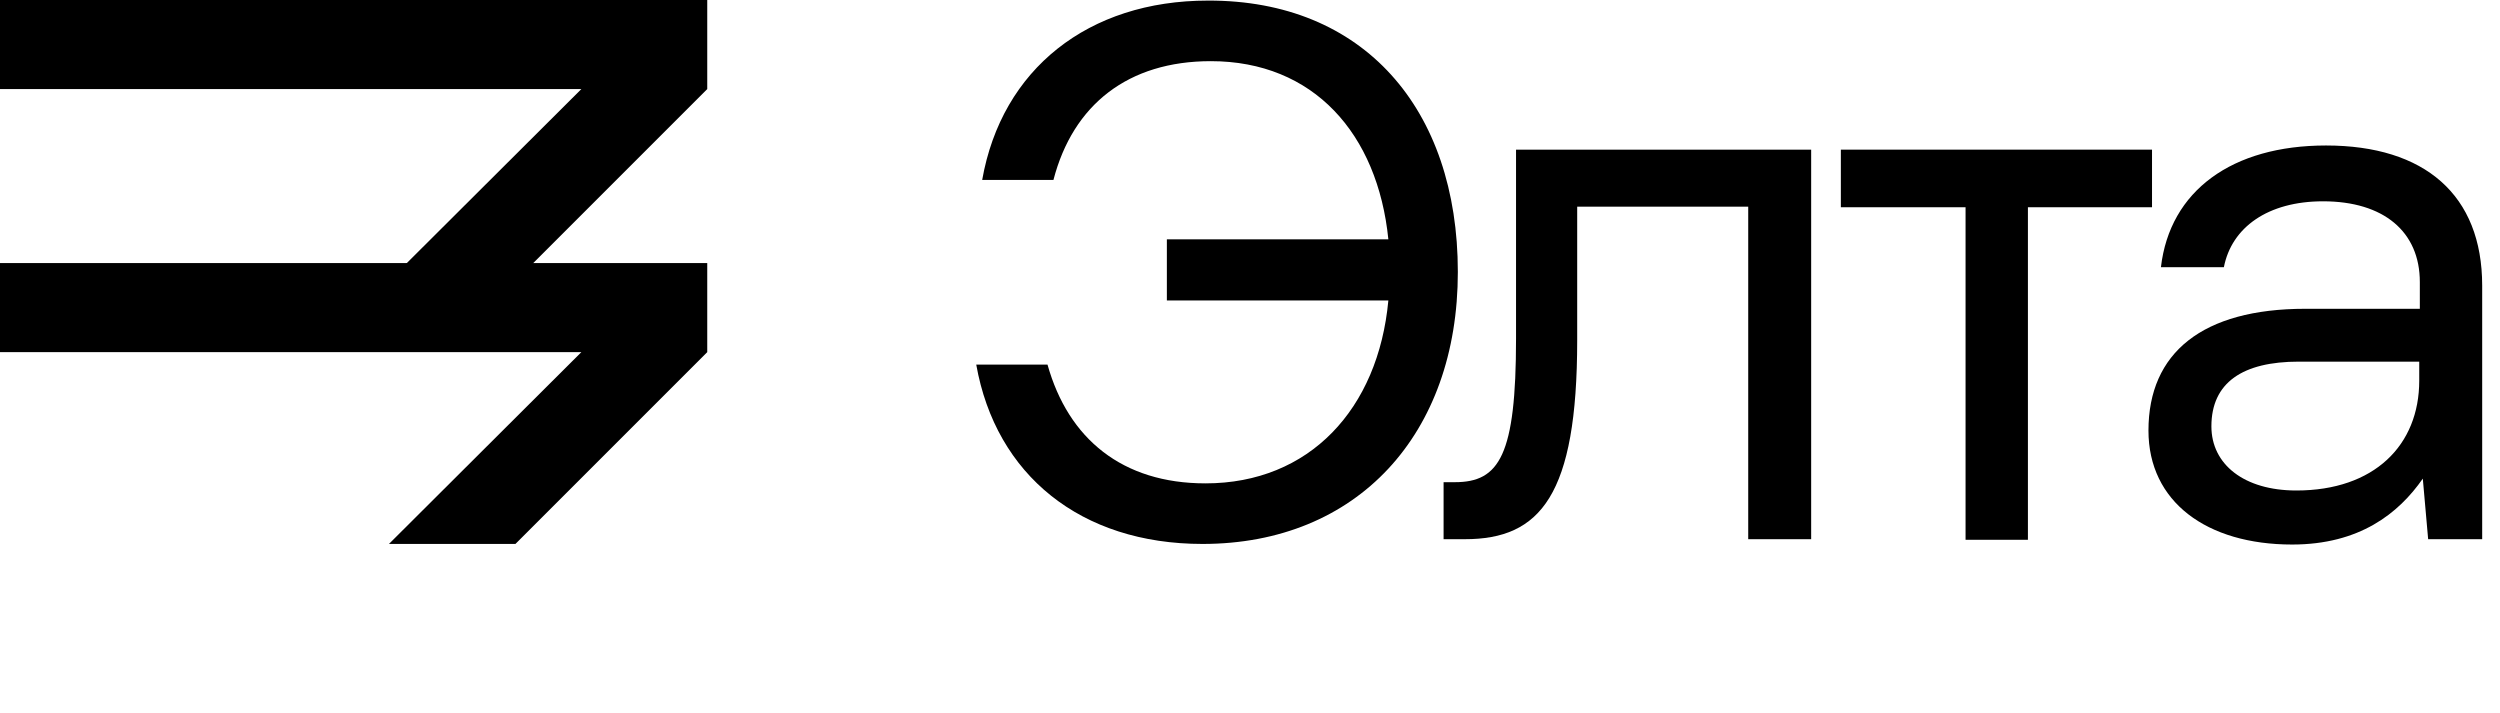
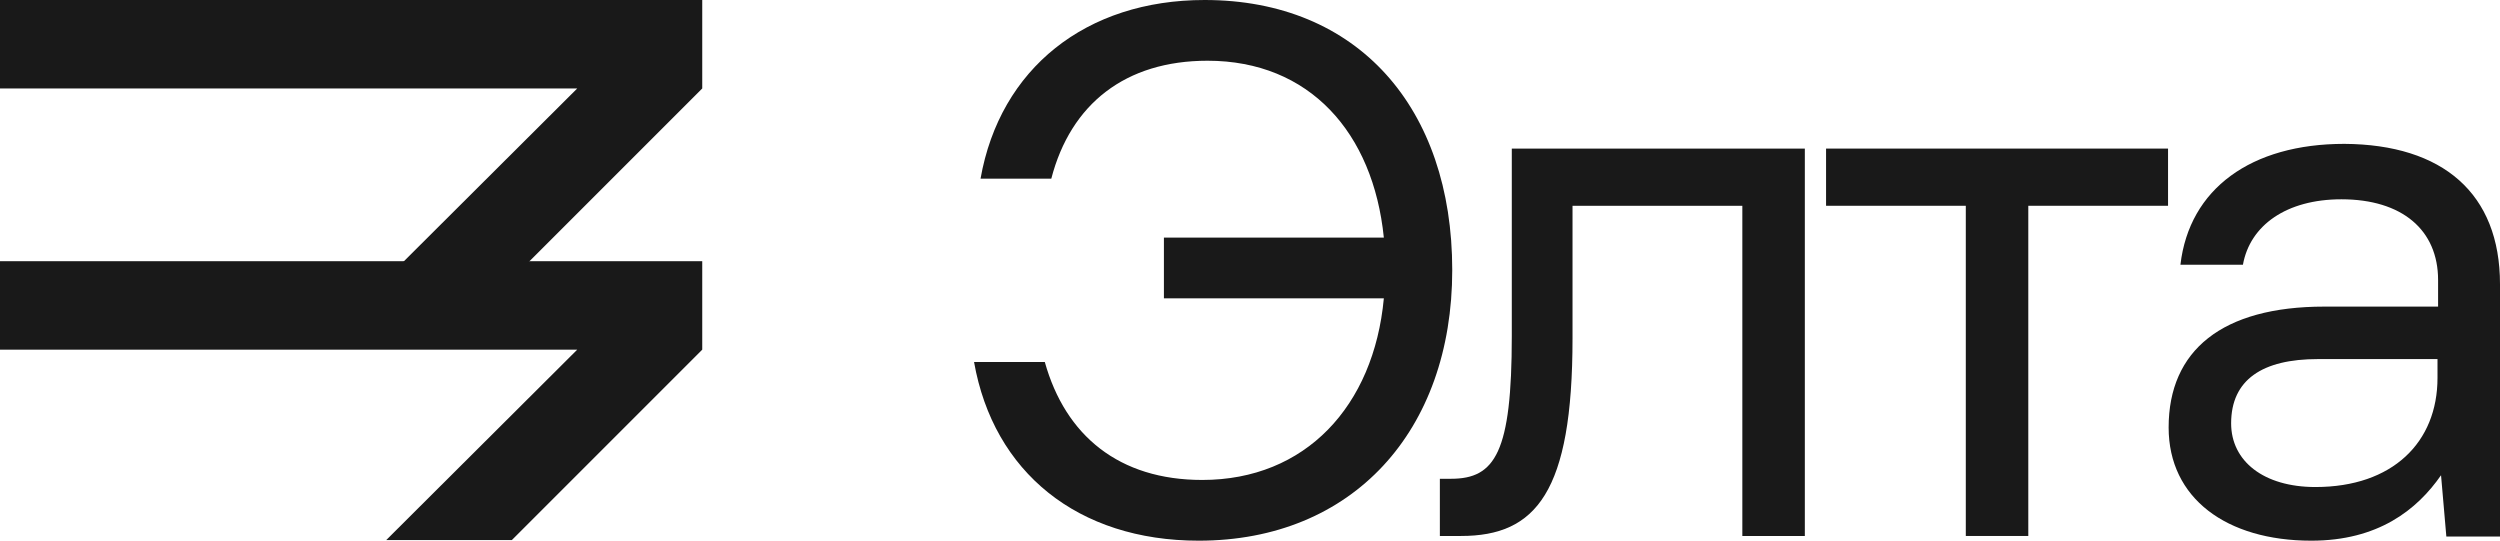
- <svg xmlns="http://www.w3.org/2000/svg" version="1.1" id="Layer_1" x="0px" y="0px" viewBox="0 0 421 120" style="enable-background:new 0 0 421 120;" xml:space="preserve">
+ <svg xmlns="http://www.w3.org/2000/svg" version="1.1" id="Layer_1" x="0px" y="0px" viewBox="0 0 424 91.7" style="enable-background:new 0 0 424 91.7;" xml:space="preserve">
  <style type="text/css">
- 	.st0{opacity:0;}
+ 	.st0{fill:#191919;}
</style>
-   <g class="st0">
-     <g>
-       <path d="M246.8,63.9c0,27.6-17,46.3-43.4,46.3c-20.7,0-35.1-11.7-38.5-30.6h12.1c3.5,12.6,12.7,20.2,26.9,20.2    c17.7,0,29.4-12.6,31.1-31.1h-37.7V58.3h37.7C233.1,40.3,222.2,28,204.8,28c-14,0-23.4,7.4-26.8,20.2h-12.1    c3.4-18.9,18.1-30.6,38.4-30.6C230.6,17.6,246.8,36.1,246.8,63.9z" />
-       <path d="M244.3,109.4v-9.8h2c7.5,0,10.4-4.6,10.4-24.4V43.1h50.2v66.3h-10.7V52.8H267v22.8c0,26.4-6.2,33.8-19.1,33.8H244.3z" />
-       <path d="M333.1,109.4V52.8h-21.2v-9.8h53v9.8h-21.2v56.6H333.1z" />
-       <path d="M421,66.2v43.2h-9.2L410.9,99c-4.2,6-10.8,11.2-22.2,11.2c-14.6,0-24.4-7.3-24.4-19.4c0-13.3,9.2-20.7,26.7-20.7h19.5    v-4.5c0-8.6-6.1-13.8-16.5-13.8c-9.4,0-15.6,4.4-16.9,11.2h-10.7c1.6-13,12.1-20.7,28.1-20.7C411.2,42.3,421,50.7,421,66.2z     M410.3,79.1h-20.5c-9.5,0-14.8,3.5-14.8,11.1c0,6.5,5.6,10.9,14.4,10.9c13.3,0,20.9-7.7,20.9-18.7V79.1z" />
-     </g>
-     <path d="M44.8,2.6c6.1-3.5,13.6-3.4,19.7,0.2l19.8,11.8c2.7,1.6,3.5,5,1.9,7.7c-1.6,2.7-5,3.5-7.7,1.9L58.8,12.4   c-2.6-1.5-5.8-1.6-8.4-0.1L15.4,32.2c-2.6,1.5-4.2,4.3-4.2,7.3v41c0,3,1.6,5.8,4.2,7.3L49,107.2V68.1c0-7,3.7-13.4,9.8-16.9   L95.4,30c6.1-3.5,13.6,0.9,13.6,7.9v44.4c0,6.9-7.5,11.3-13.5,7.9l-22-12.4c-2.7-1.5-3.7-4.9-2.1-7.6c1.5-2.7,4.9-3.7,7.6-2.1   l18.9,10.6V41.5L64.4,60.9c-2.6,1.5-4.2,4.3-4.2,7.3v42.8c0,7-7.6,11.4-13.6,7.9L9.7,97.4C3.7,93.9,0,87.4,0,80.4v-41   c0-7,3.8-13.5,9.9-17L44.8,2.6z" />
-   </g>
  <g>
    <g>
-       <path d="M245.5,45.8c0,27.3-16.9,45.8-43,45.8c-20.5,0-34.8-11.6-38.1-30.2h12c3.5,12.5,12.6,20,26.6,20    c17.5,0,29.1-12.5,30.8-30.8h-37.3V40.3h37.3c-1.8-17.8-12.6-30-29.9-30c-13.9,0-23.2,7.3-26.5,20h-12c3.3-18.7,17.9-30.2,38-30.2    C229.6,0,245.5,18.3,245.5,45.8z" />
-       <path d="M243.1,90.9v-9.7h1.9c7.5,0,10.3-4.5,10.3-24.2V25.2H305v65.6h-10.6v-56h-28.8v22.5c0,26.1-6.2,33.5-18.9,33.5H243.1z" />
-       <path d="M331,90.9v-56H310v-9.7h52.4v9.7h-20.9v56H331z" />
-       <path d="M418,48.1v42.7h-9.1L408,80.6c-4.1,5.9-10.7,11.1-22,11.1c-14.4,0-24.2-7.2-24.2-19.2c0-13.1,9.1-20.5,26.4-20.5h19.3    v-4.5c0-8.5-6.1-13.6-16.3-13.6c-9.3,0-15.4,4.4-16.7,11.1h-10.6c1.5-12.9,12-20.5,27.8-20.5C408.3,24.5,418,32.8,418,48.1z     M407.4,60.9h-20.3c-9.4,0-14.7,3.5-14.7,10.9c0,6.4,5.5,10.8,14.3,10.8c13.1,0,20.7-7.6,20.7-18.5V60.9z" />
+       <polygon class="st0" points="65.5,91.6 86.8,91.6 119.1,59.3 119.1,44.3 0,44.3 0,59.3 97.9,59.3   " />
+       <polygon class="st0" points="65.5,47.3 86.8,47.3 119.1,15 119.1,0 0,0 0,15 97.9,15   " />
    </g>
    <g>
-       <polygon points="65.5,91.6 86.8,91.6 119.1,59.3 119.1,44.3 0,44.3 0,59.3 97.9,59.3   " />
-       <polygon points="65.5,47.3 86.8,47.3 119.1,15 119.1,0 0,0 0,15 97.9,15   " />
+       <path class="st0" d="M246.3,45.8c0,27.3-16.9,45.9-43,45.9c-20.5,0-34.8-11.6-38.1-30.3h12c3.5,12.5,12.6,20,26.7,20    c17.5,0,29.1-12.5,30.8-30.8h-37.3V40.3h37.3c-1.8-17.8-12.6-30-29.9-30c-13.9,0-23.2,7.3-26.5,20h-12c3.3-18.7,17.9-30.3,38-30.3    C230.3,0,246.3,18.3,246.3,45.8z" />
+       <path class="st0" d="M244.2,90.9v-9.7h1.9c7.5,0,10.3-4.5,10.3-24.2V25.2h49.7v65.7h-10.6v-56h-28.8v22.5    c0,26.1-6.2,33.5-18.9,33.5H244.2z" />
+       <path class="st0" d="M333.4,90.9v-56h-23.7v-9.7h58v9.7h-23.7v56H333.4z" />
+       <path class="st0" d="M424,48.2v42.8h-9.1L414,80.6c-4.1,5.9-10.7,11.1-22,11.1c-14.4,0-24.2-7.2-24.2-19.2    c0-13.1,9.1-20.5,26.4-20.5h19.3v-4.5c0-8.5-6.1-13.7-16.4-13.7c-9.3,0-15.5,4.4-16.7,11.1h-10.6c1.5-12.9,12-20.5,27.8-20.5    C414.3,24.5,424,32.8,424,48.2z M413.4,60.9h-20.3c-9.4,0-14.7,3.5-14.7,10.9c0,6.4,5.5,10.8,14.3,10.8c13.1,0,20.7-7.6,20.7-18.5    V60.9z" />
    </g>
  </g>
</svg>
